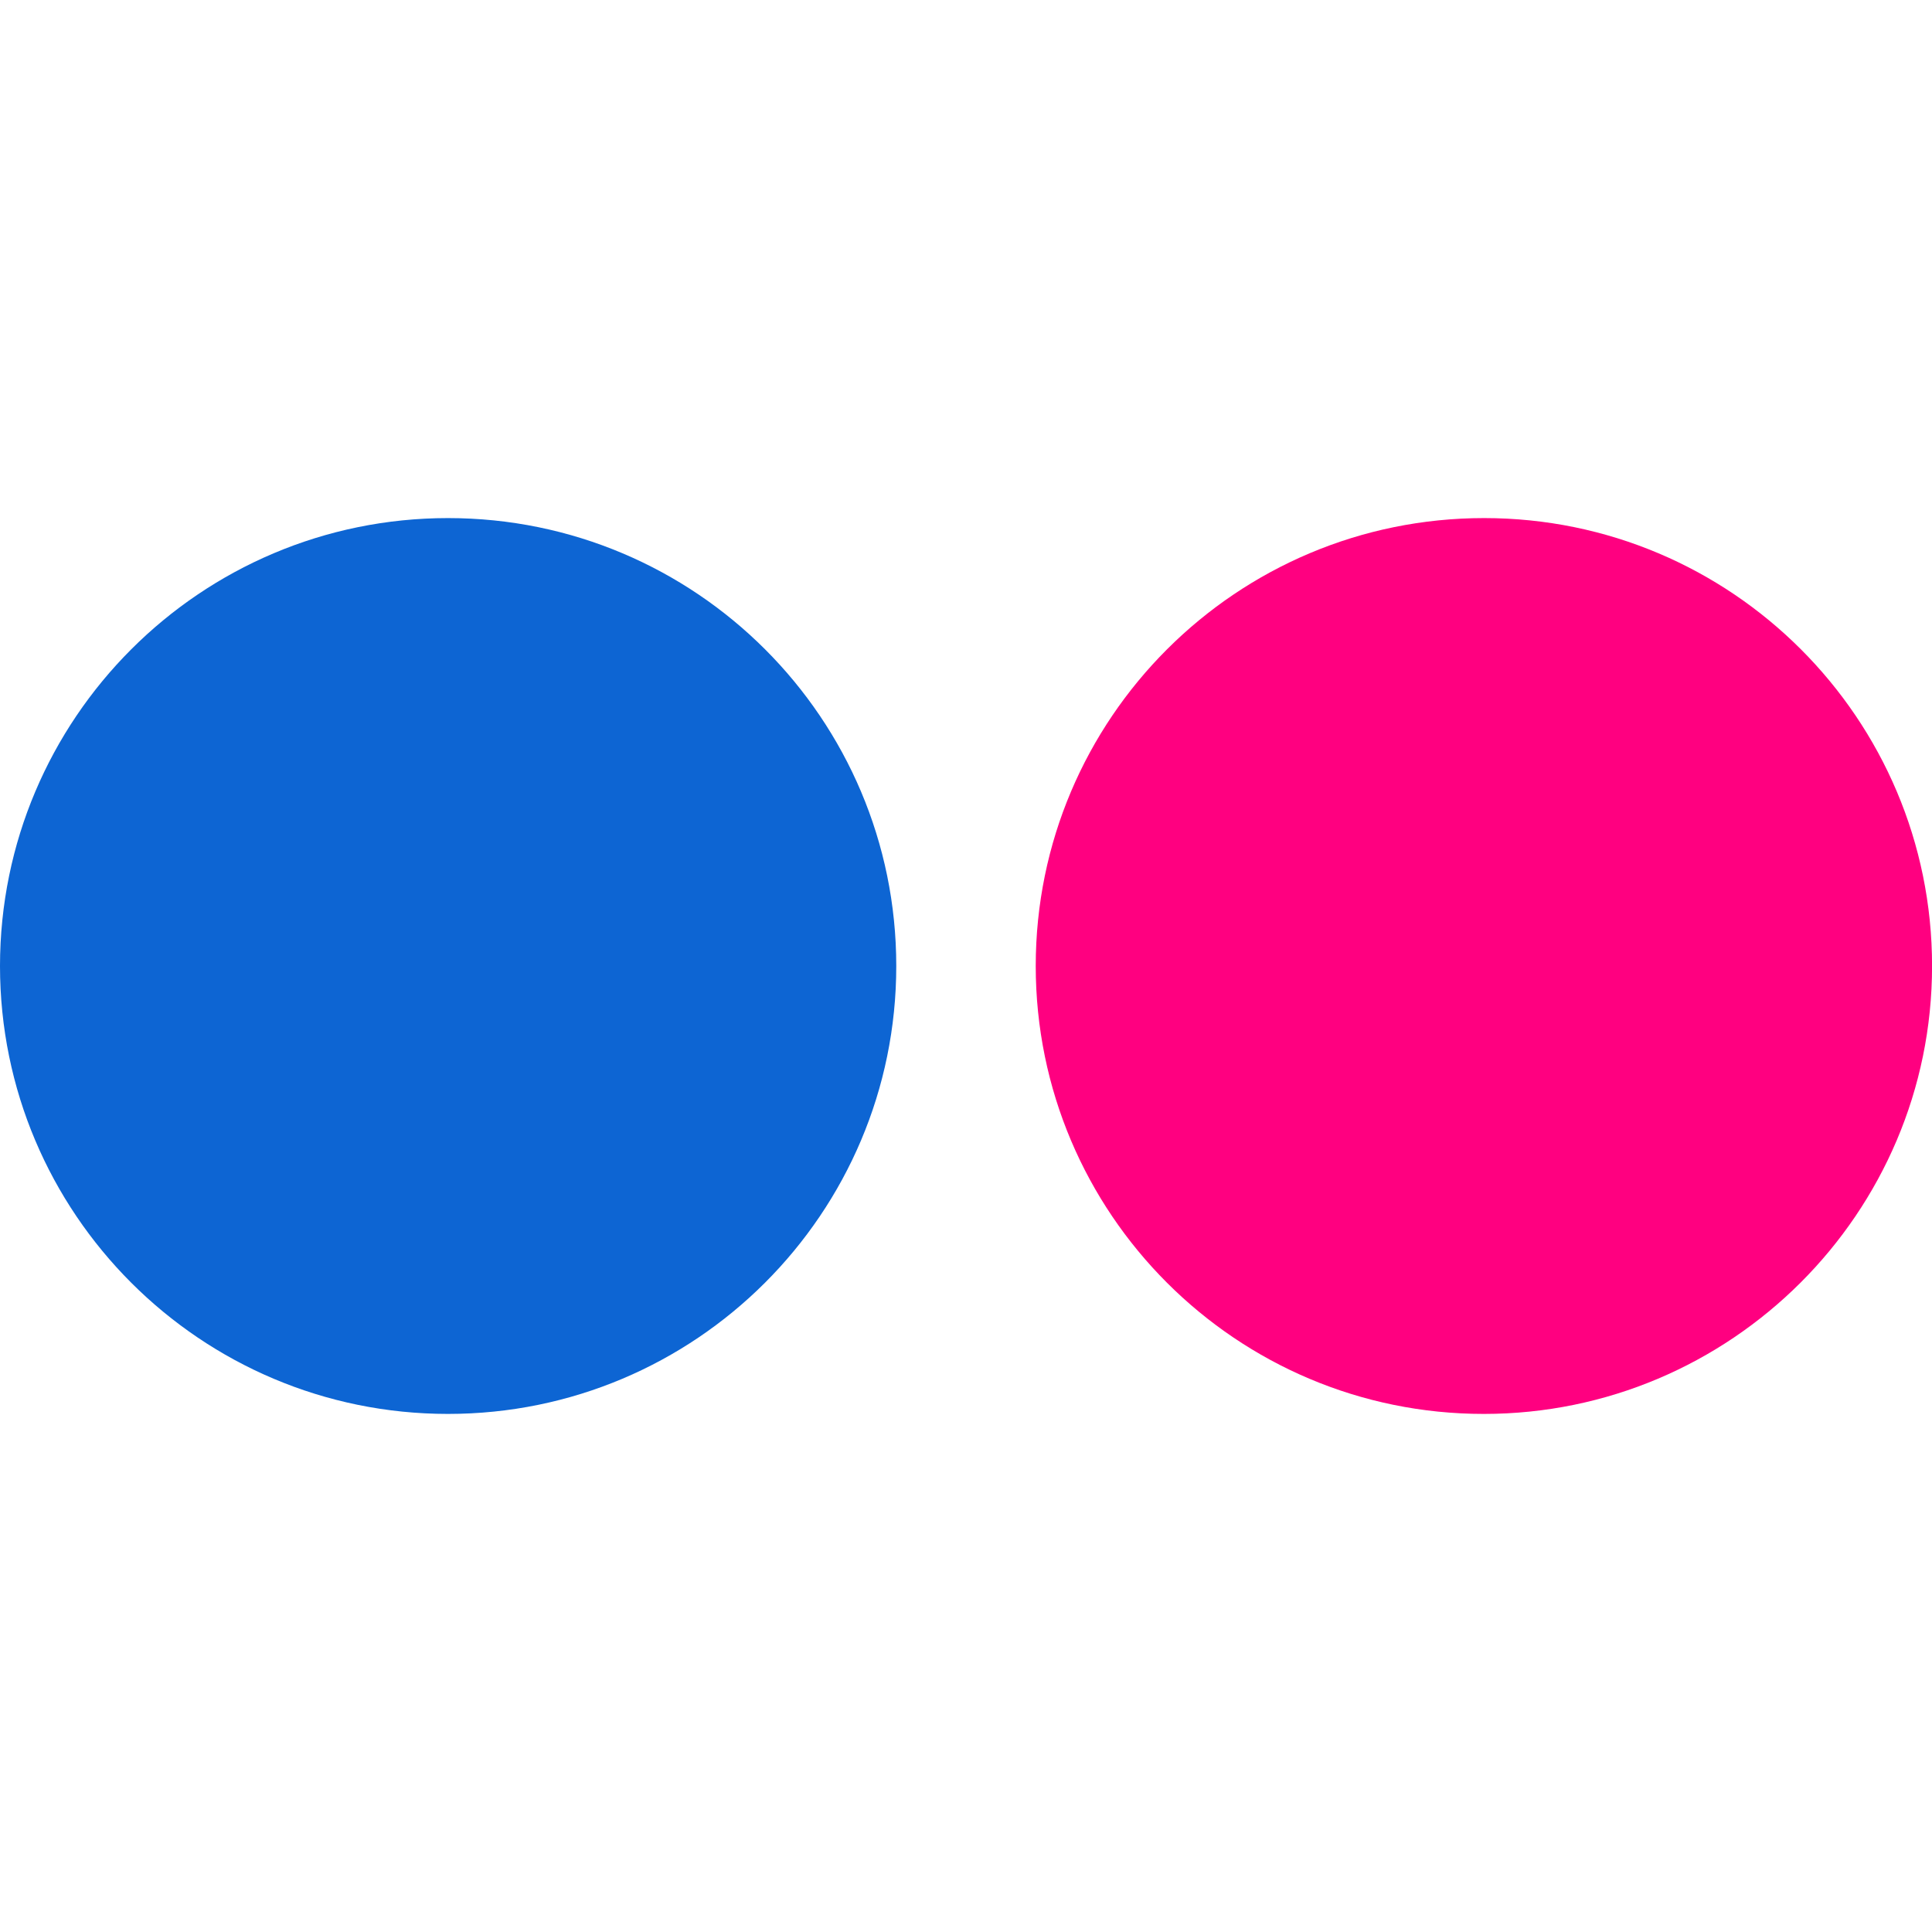
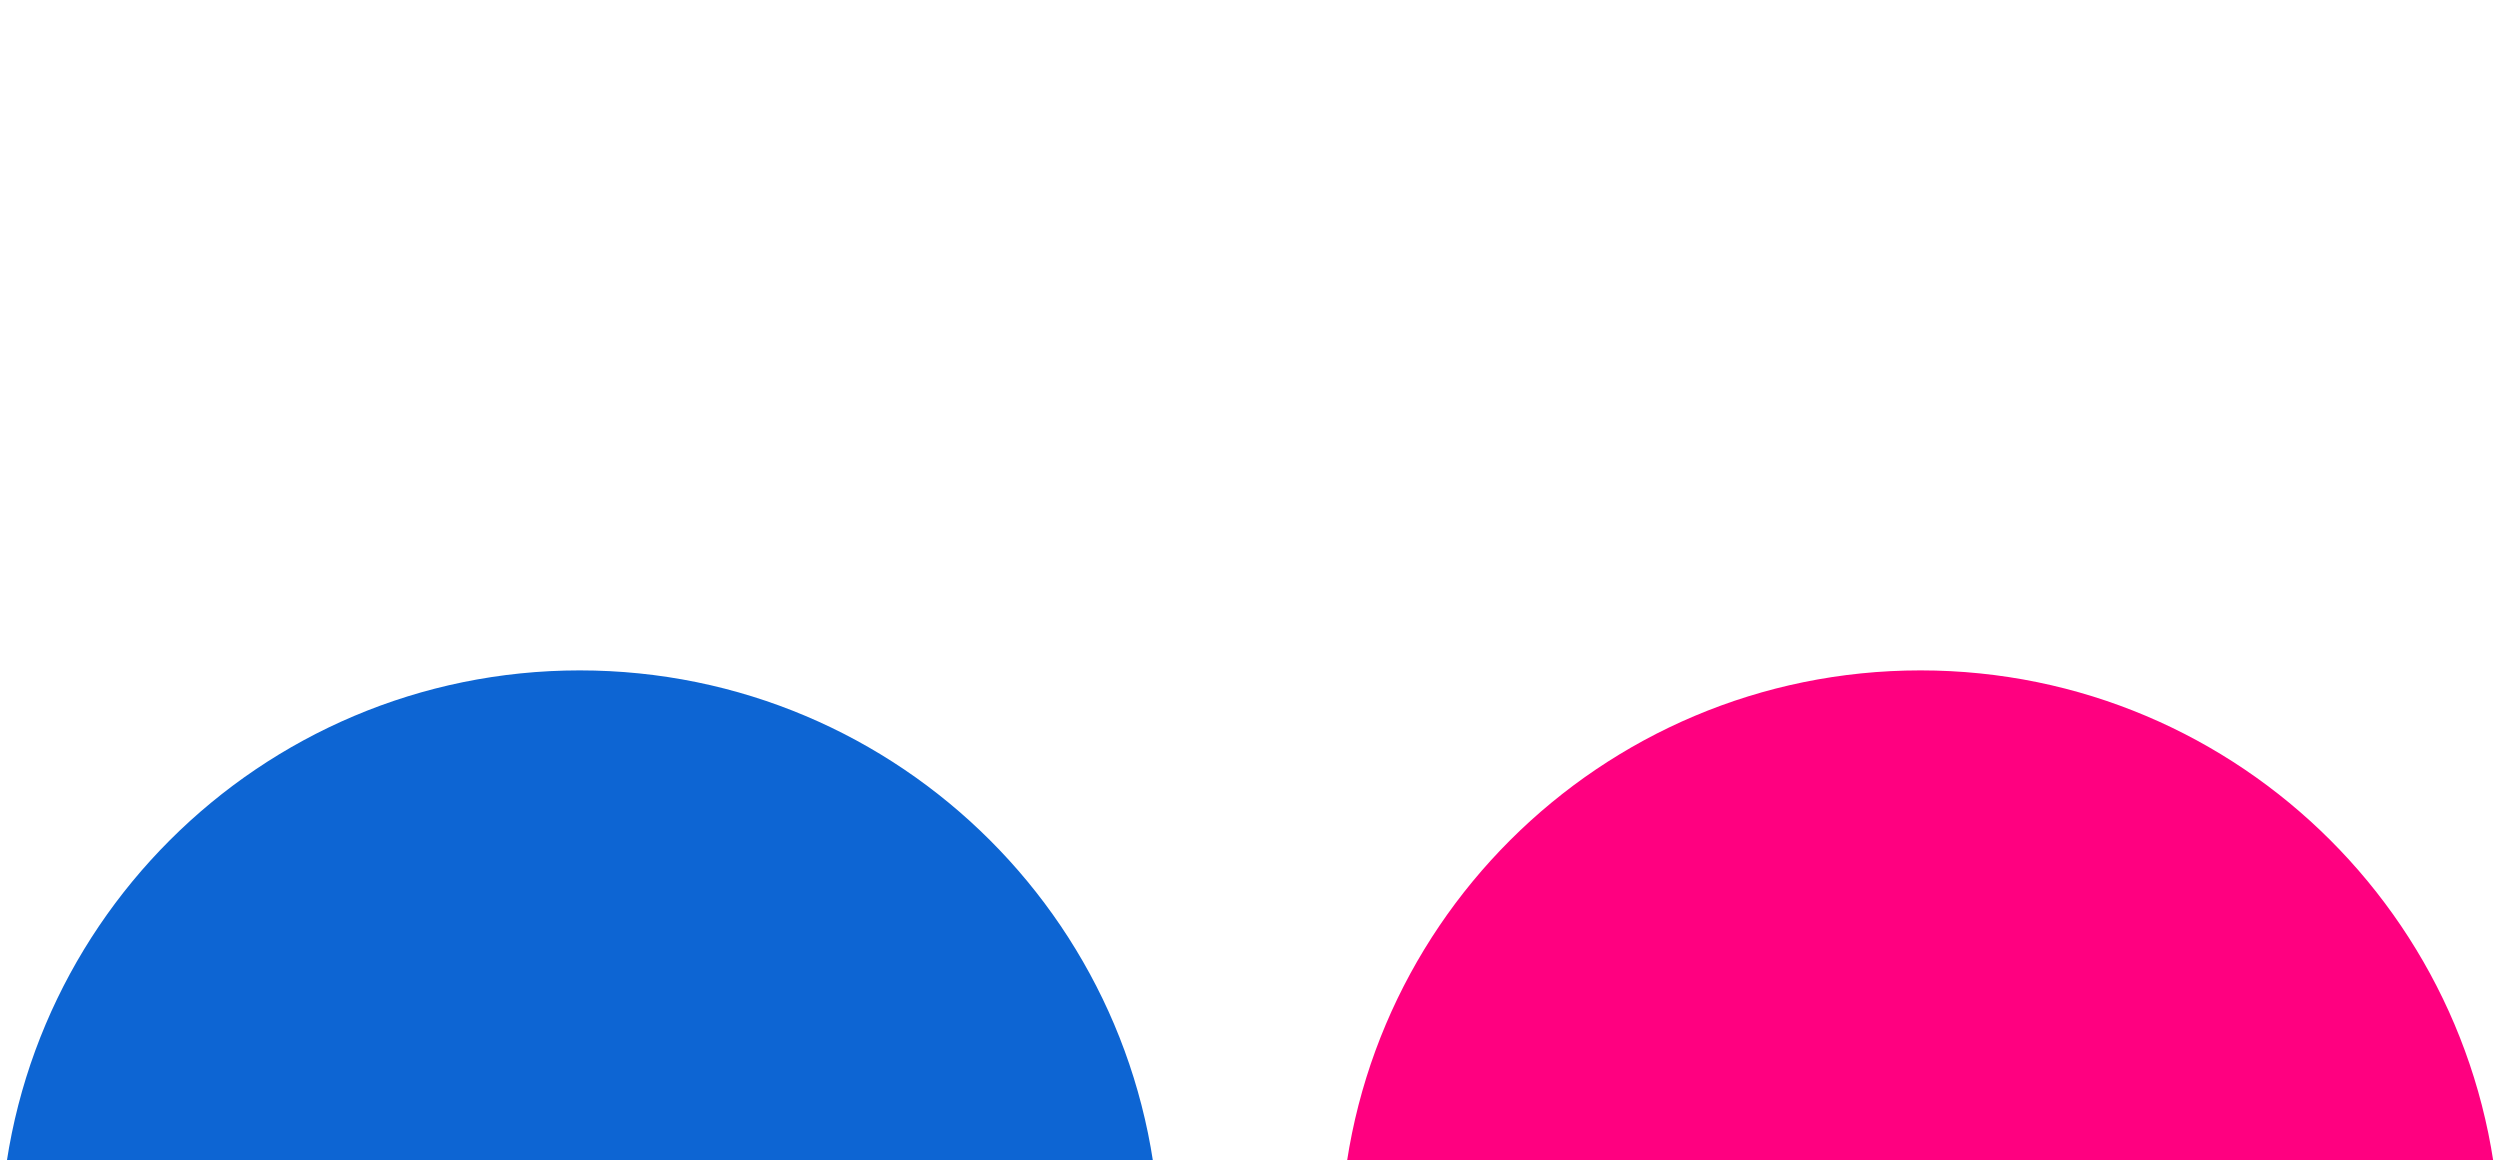
- <svg xmlns="http://www.w3.org/2000/svg" width="32" height="32">
+ <svg xmlns="http://www.w3.org/2000/svg">
  <path fill="#0d65d3" d="M0 16a7.42 7.42 0 007.42 7.419c4.1 0 7.425-3.32 7.425-7.419S11.521 8.581 7.42 8.581A7.422 7.422 0 000 16z" />
  <path fill="#ff0080" d="M17.155 16a7.42 7.42 0 007.423 7.419c4.084 0 7.423-3.32 7.423-7.419s-3.323-7.419-7.419-7.419c-4.1 0-7.427 3.32-7.427 7.419z" />
</svg>
